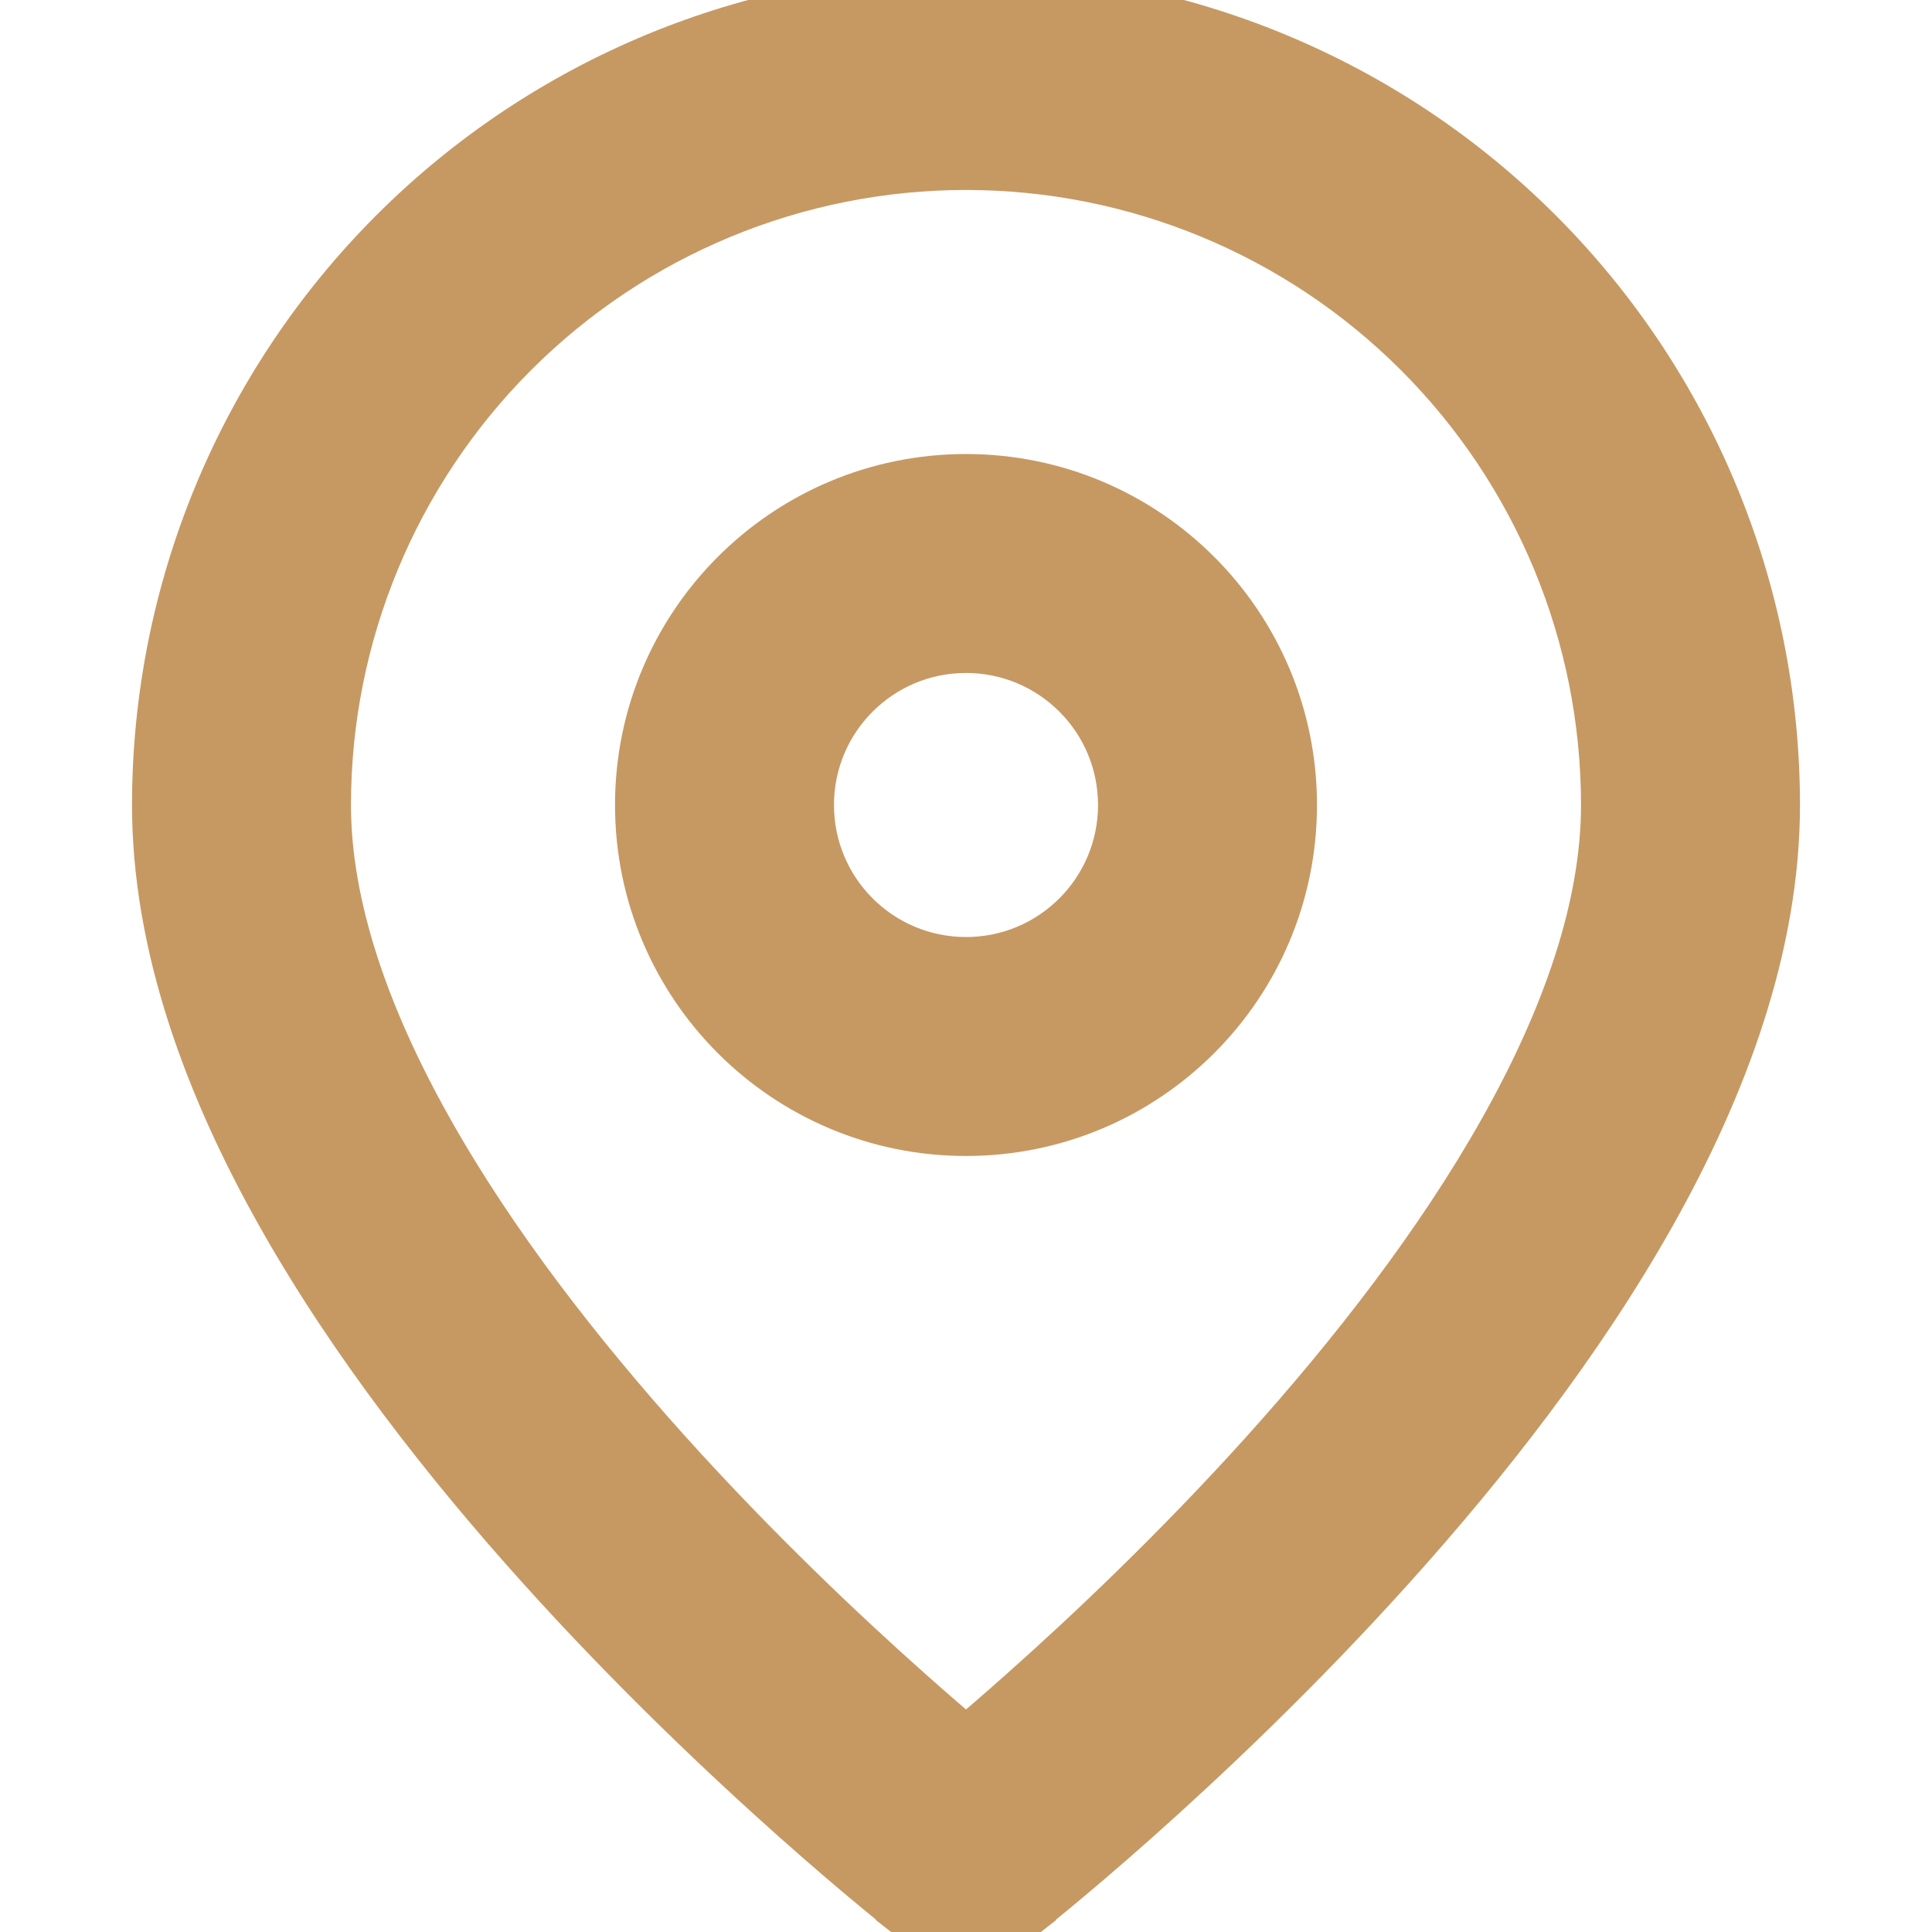
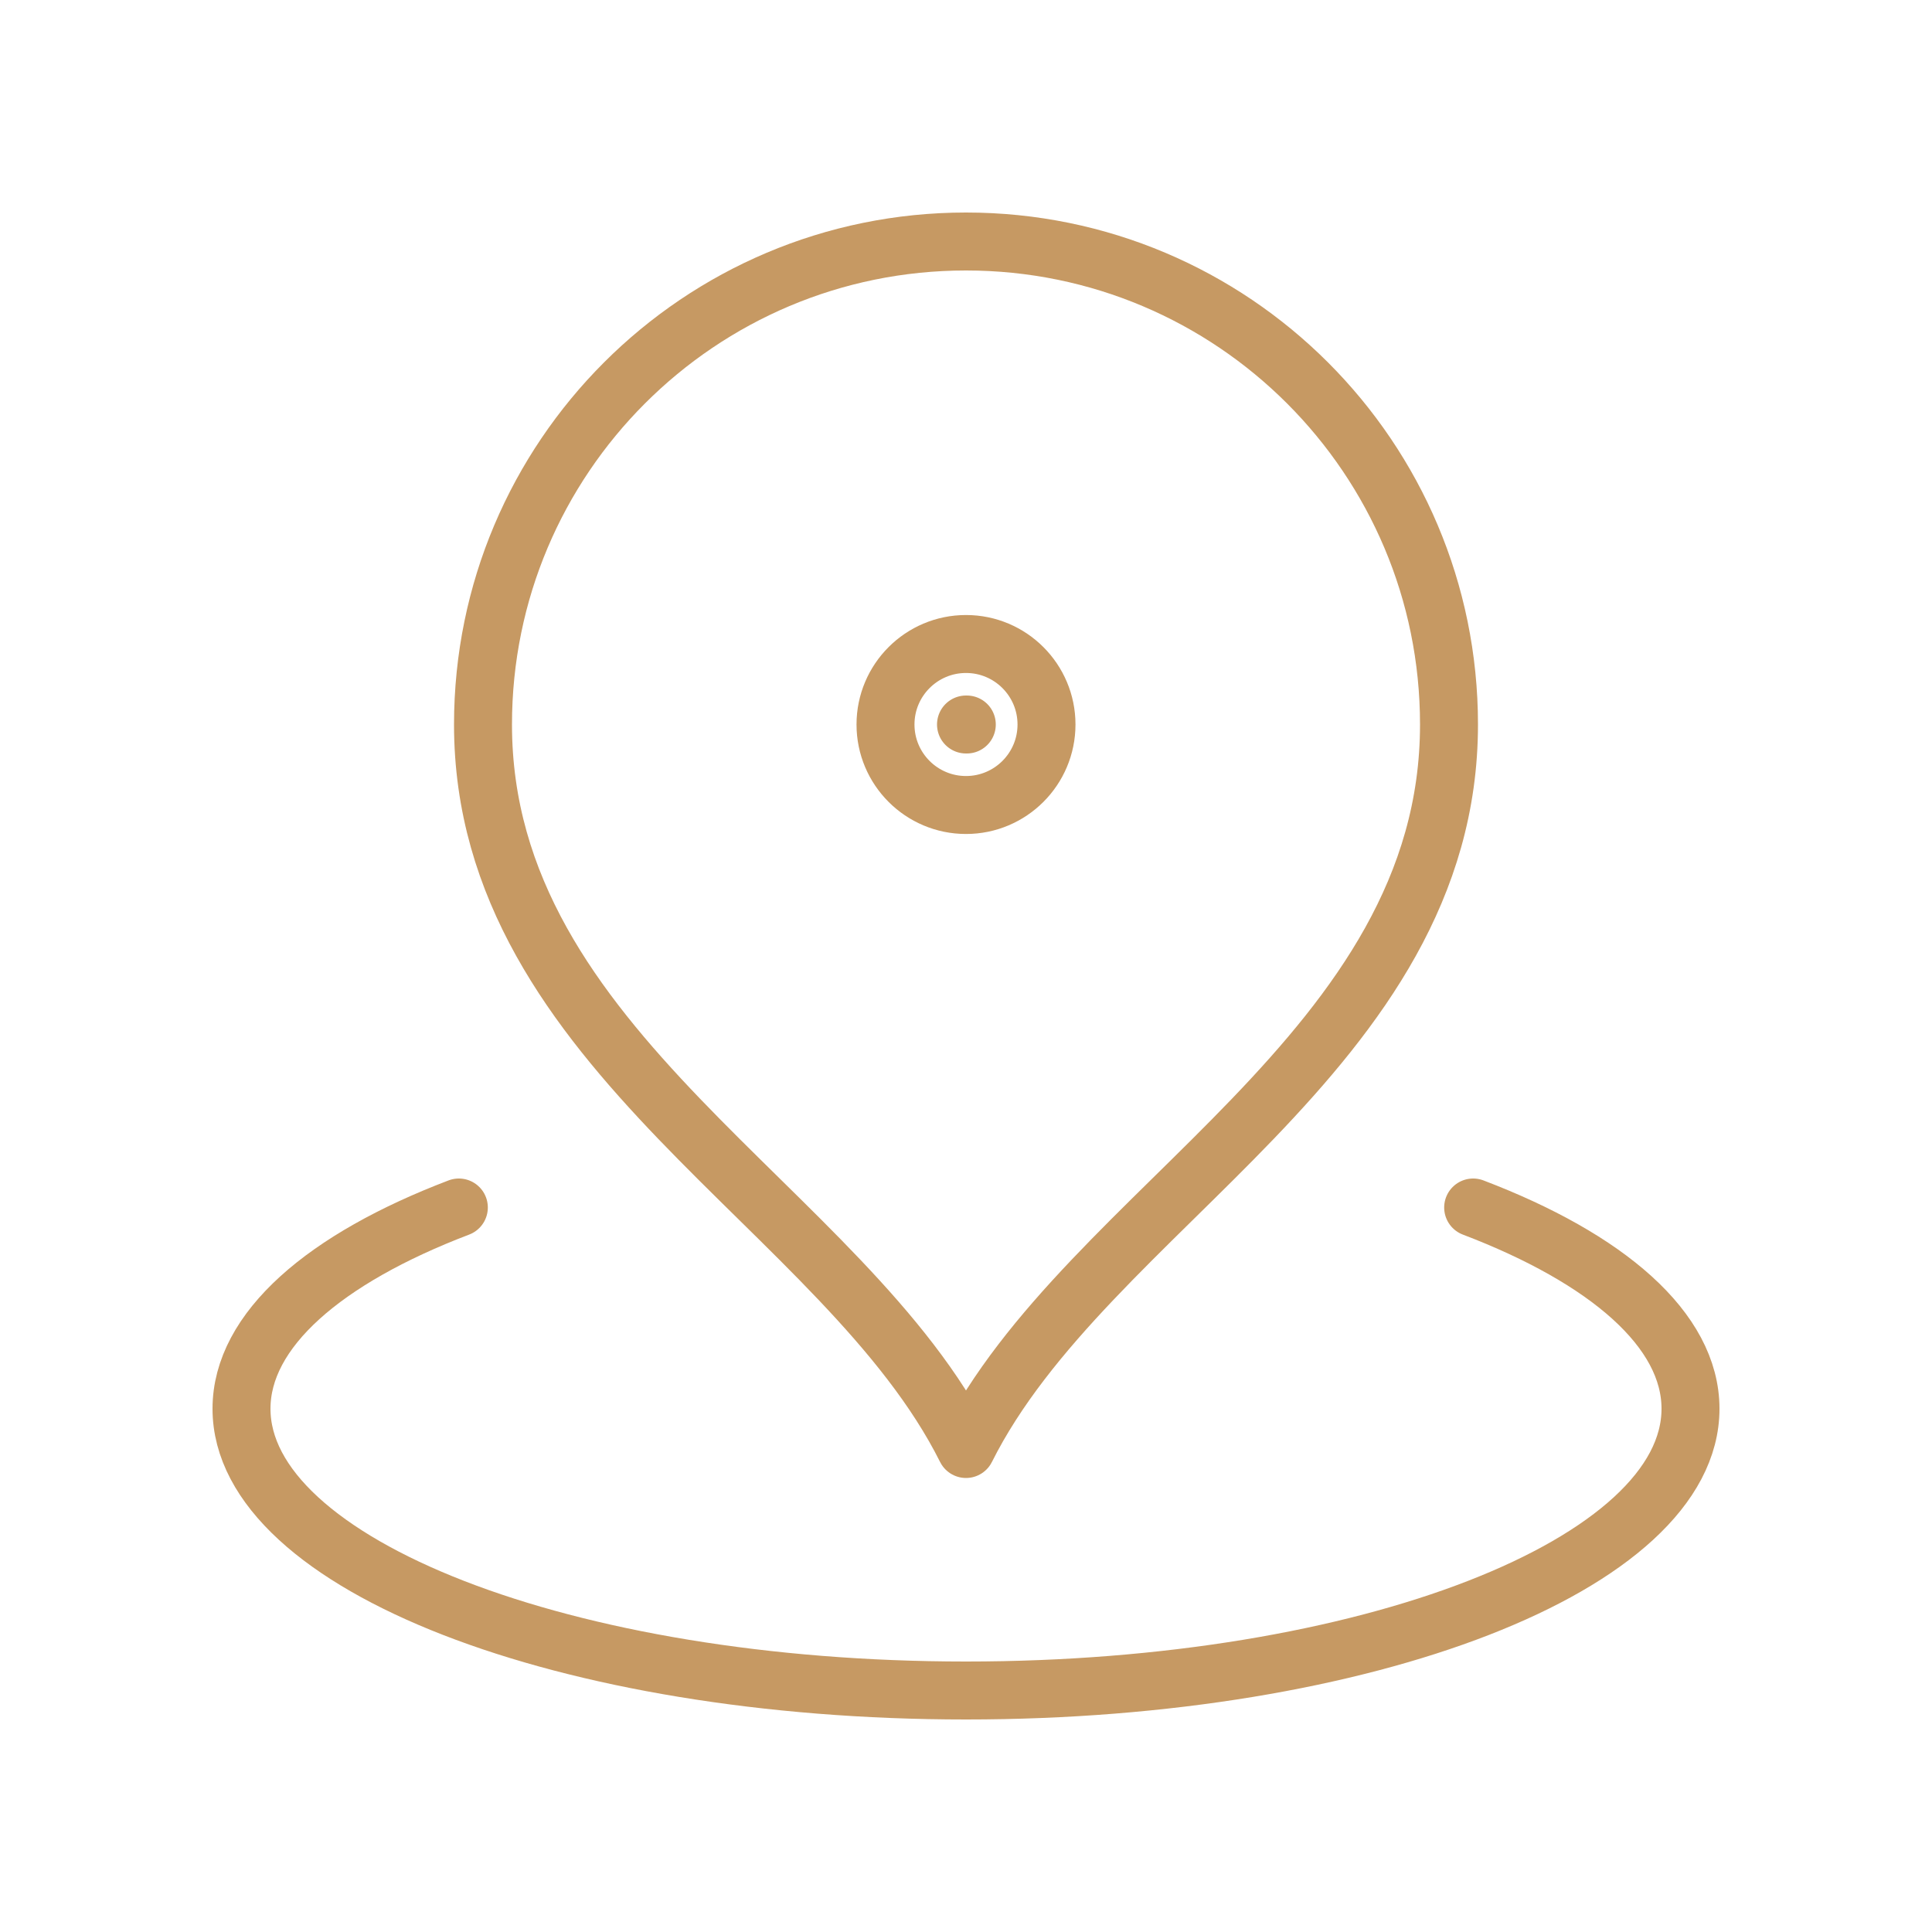
- <svg xmlns="http://www.w3.org/2000/svg" width="100px" height="100px" viewBox="0 0 24 24" fill="none" stroke="#c69963" stroke-width="0.72">
+ <svg xmlns="http://www.w3.org/2000/svg" width="100px" height="100px" viewBox="0 0 24 24" fill="none">
  <g id="SVGRepo_bgCarrier" stroke-width="0" />
  <g id="SVGRepo_tracerCarrier" stroke-linecap="round" stroke-linejoin="round" />
  <g id="SVGRepo_iconCarrier">
-     <path d="M11.386 23.789C11.386 23.789 11.386 23.789 12 23L12.614 23.789C12.253 24.07 11.747 24.07 11.386 23.789Z" fill="#c69963" />
-     <path fill-rule="evenodd" clip-rule="evenodd" d="M12 6C9.791 6 8 7.791 8 10C8 12.209 9.791 14 12 14C14.209 14 16 12.209 16 10C16 7.791 14.209 6 12 6ZM10 10C10 8.895 10.895 8 12 8C13.105 8 14 8.895 14 10C14 11.105 13.105 12 12 12C10.895 12 10 11.105 10 10Z" fill="#c69963" />
-     <path fill-rule="evenodd" clip-rule="evenodd" d="M11.386 23.789L12 23C12.614 23.789 12.615 23.788 12.615 23.788L12.617 23.787L12.623 23.782L12.645 23.765C12.664 23.75 12.691 23.729 12.726 23.701C12.795 23.645 12.896 23.564 13.023 23.459C13.278 23.249 13.639 22.944 14.071 22.56C14.933 21.793 16.087 20.704 17.243 19.419C18.397 18.137 19.573 16.639 20.465 15.053C21.352 13.476 22 11.739 22 10C22 7.348 20.946 4.804 19.071 2.929C17.196 1.054 14.652 0 12 0C9.348 0 6.804 1.054 4.929 2.929C3.054 4.804 2 7.348 2 10C2 11.739 2.648 13.476 3.535 15.053C4.427 16.639 5.603 18.137 6.757 19.419C7.913 20.704 9.067 21.793 9.929 22.56C10.361 22.944 10.722 23.249 10.977 23.459C11.104 23.564 11.205 23.645 11.274 23.701C11.309 23.729 11.336 23.75 11.355 23.765L11.377 23.782L11.383 23.787L11.386 23.789ZM6.343 4.343C7.843 2.843 9.878 2 12 2C14.122 2 16.157 2.843 17.657 4.343C19.157 5.843 20 7.878 20 10C20 11.261 19.523 12.649 18.722 14.072C17.927 15.486 16.853 16.863 15.757 18.081C14.663 19.296 13.567 20.332 12.742 21.065C12.458 21.318 12.207 21.534 12 21.708C11.793 21.534 11.542 21.318 11.258 21.065C10.433 20.332 9.337 19.296 8.243 18.081C7.147 16.863 6.073 15.486 5.278 14.072C4.477 12.649 4 11.261 4 10C4 7.878 4.843 5.843 6.343 4.343Z" fill="#c69963" />
+     <path d="M5.7 15C4.034 15.635 3 16.52 3 17.5C3 19.433 7.029 21 12 21C16.971 21 21 19.433 21 17.5C21 16.52 19.966 15.635 18.3 15M12 9H12.01M18 9C18 13.064 13.5 15 12 18C10.5 15 6 13.064 6 9C6 5.686 8.686 3 12 3C15.314 3 18 5.686 18 9ZM13 9C13 9.552 12.552 10 12 10C11.448 10 11 9.552 11 9C11 8.448 11.448 8 12 8C12.552 8 13 8.448 13 9Z" stroke="#c69963" stroke-width="0.72" stroke-linecap="round" stroke-linejoin="round" />
  </g>
</svg>
